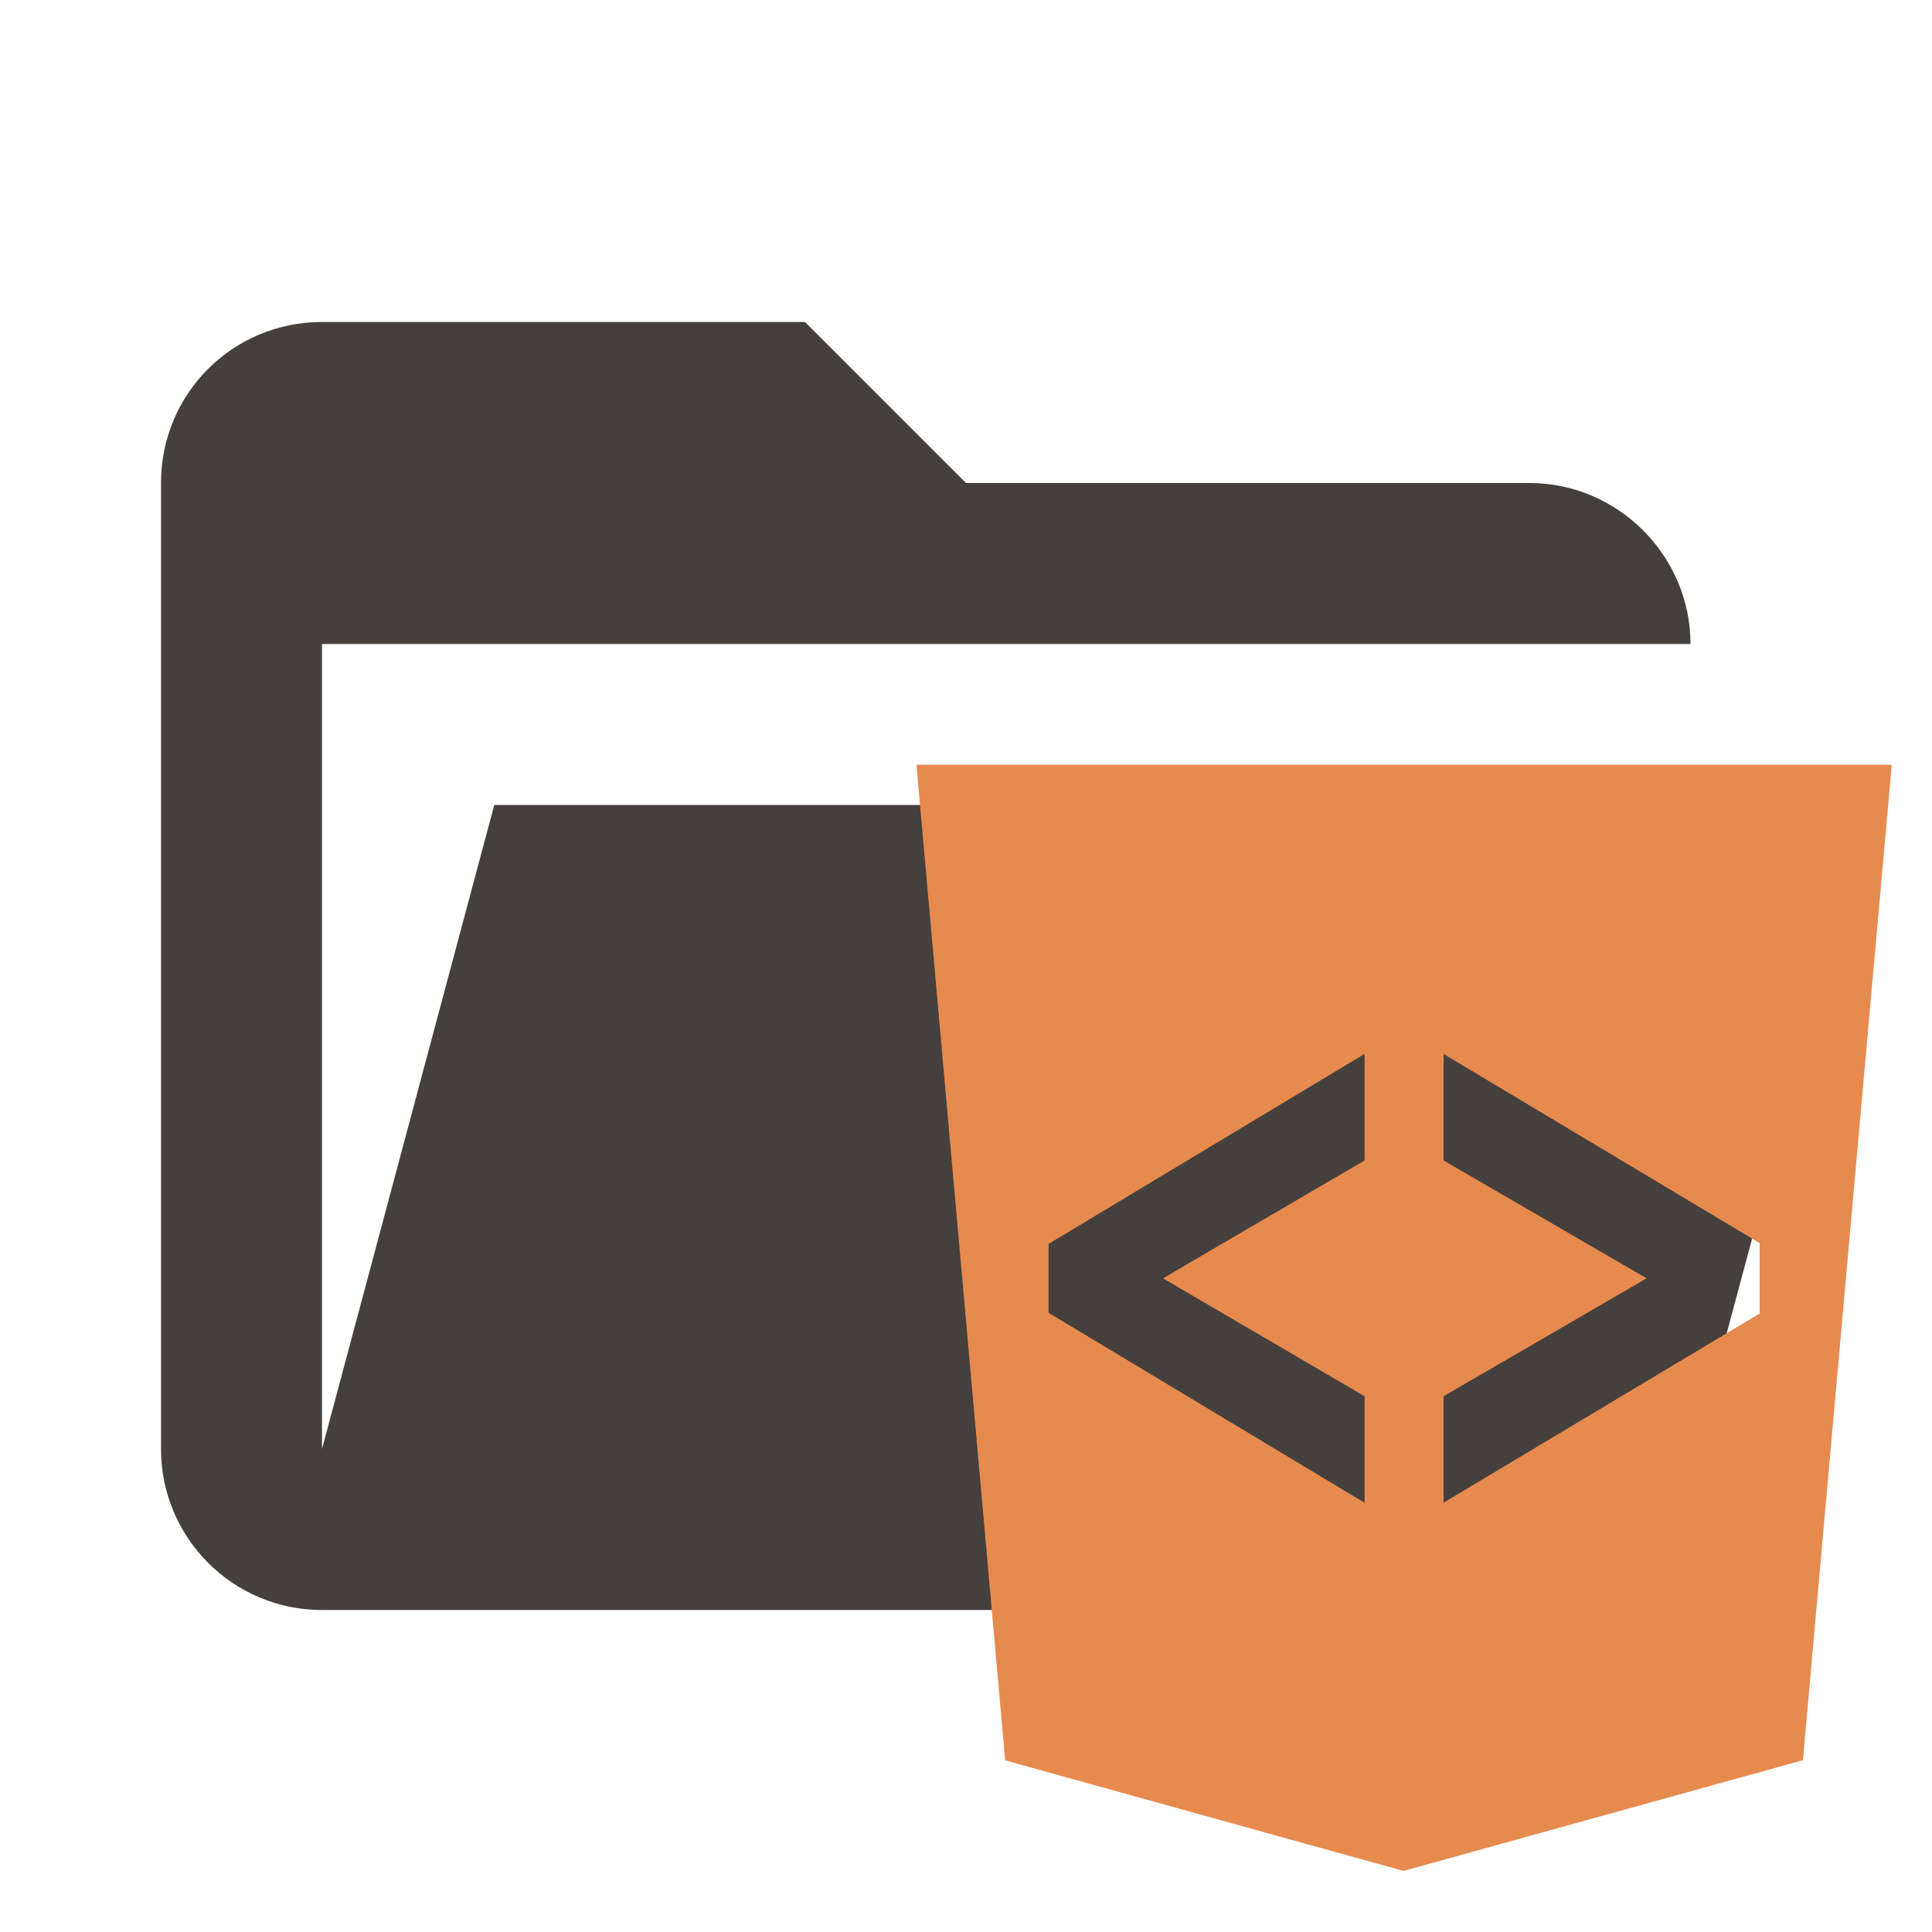
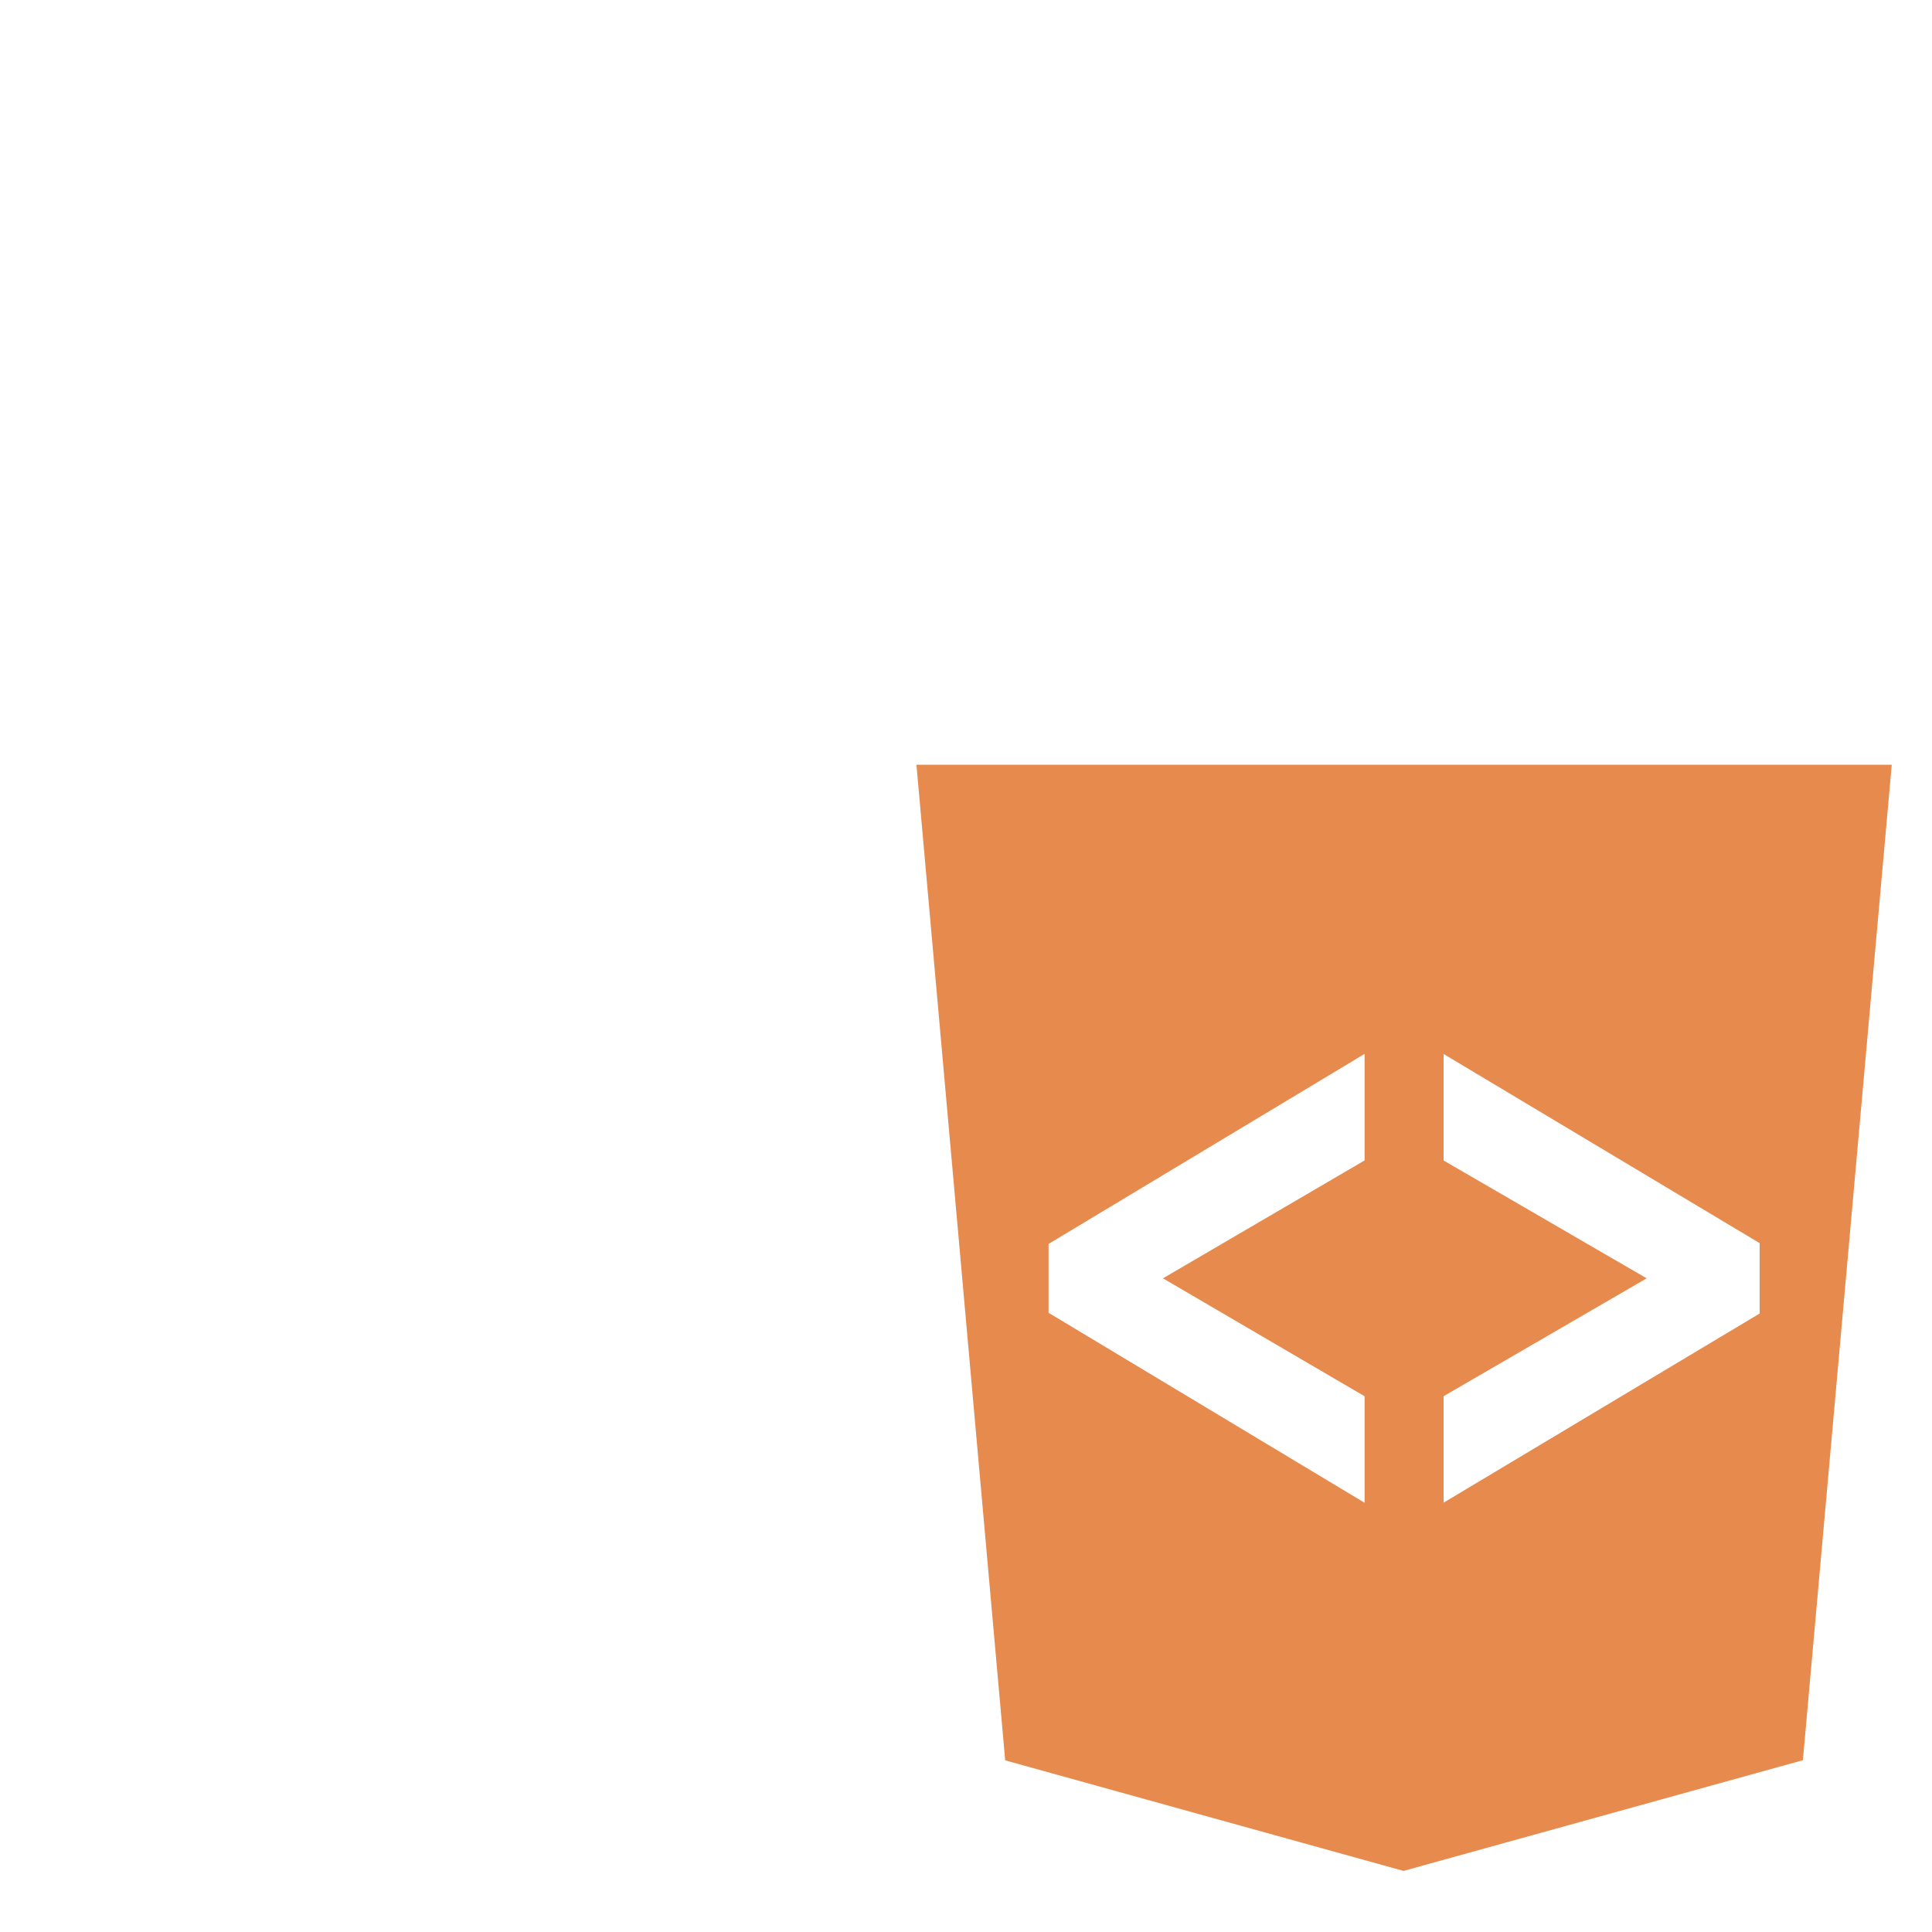
<svg xmlns="http://www.w3.org/2000/svg" style="clip-rule:evenodd;fill-rule:evenodd;stroke-linejoin:round;stroke-miterlimit:1.414" version="1.1" viewBox="0 0 24 24" xml:space="preserve">
-   <path d="m19 20h-15c-1.11 0-2-.9-2-2v-12c0-1.11.89-2 2-2h6l2 2h7c1.097 0 2 .903 2 2h-17v10l2.14-8h17.07l-2.28 8.5c-.23.87-1.01 1.5-1.93 1.5z" style="fill-rule:nonzero;fill:#45403d" />
+   <path d="m19 20h-15c-1.11 0-2-.9-2-2v-12c0-1.11.89-2 2-2h6l2 2h7c1.097 0 2 .903 2 2h-17v10l2.14-8h17.07l-2.28 8.5c-.23.87-1.01 1.5-1.93 1.5z" style="fill-rule:nonzero;fill:transparent;stroke:rgba(255, 255, 255, 0.4)" />
  <g transform="matrix(.65434 0 0 .65434 3.2169 2.9566)" style="fill:#ffccbc">
    <path d="m14.167 28.901l-1.685-18.901h18.516l-1.687 18.898-7.582 2.102-7.562-2.099zm6.823-4.89l-6-3.607v-1.307l6-3.608v2.023l-3.828 2.238 3.828 2.239v2.022zm1.5-.002v-2.021l3.855-2.238-3.855-2.237v-2.022l6 3.591v1.336l-6 3.591z" style="fill:#e78a4e" />
  </g>
</svg>
